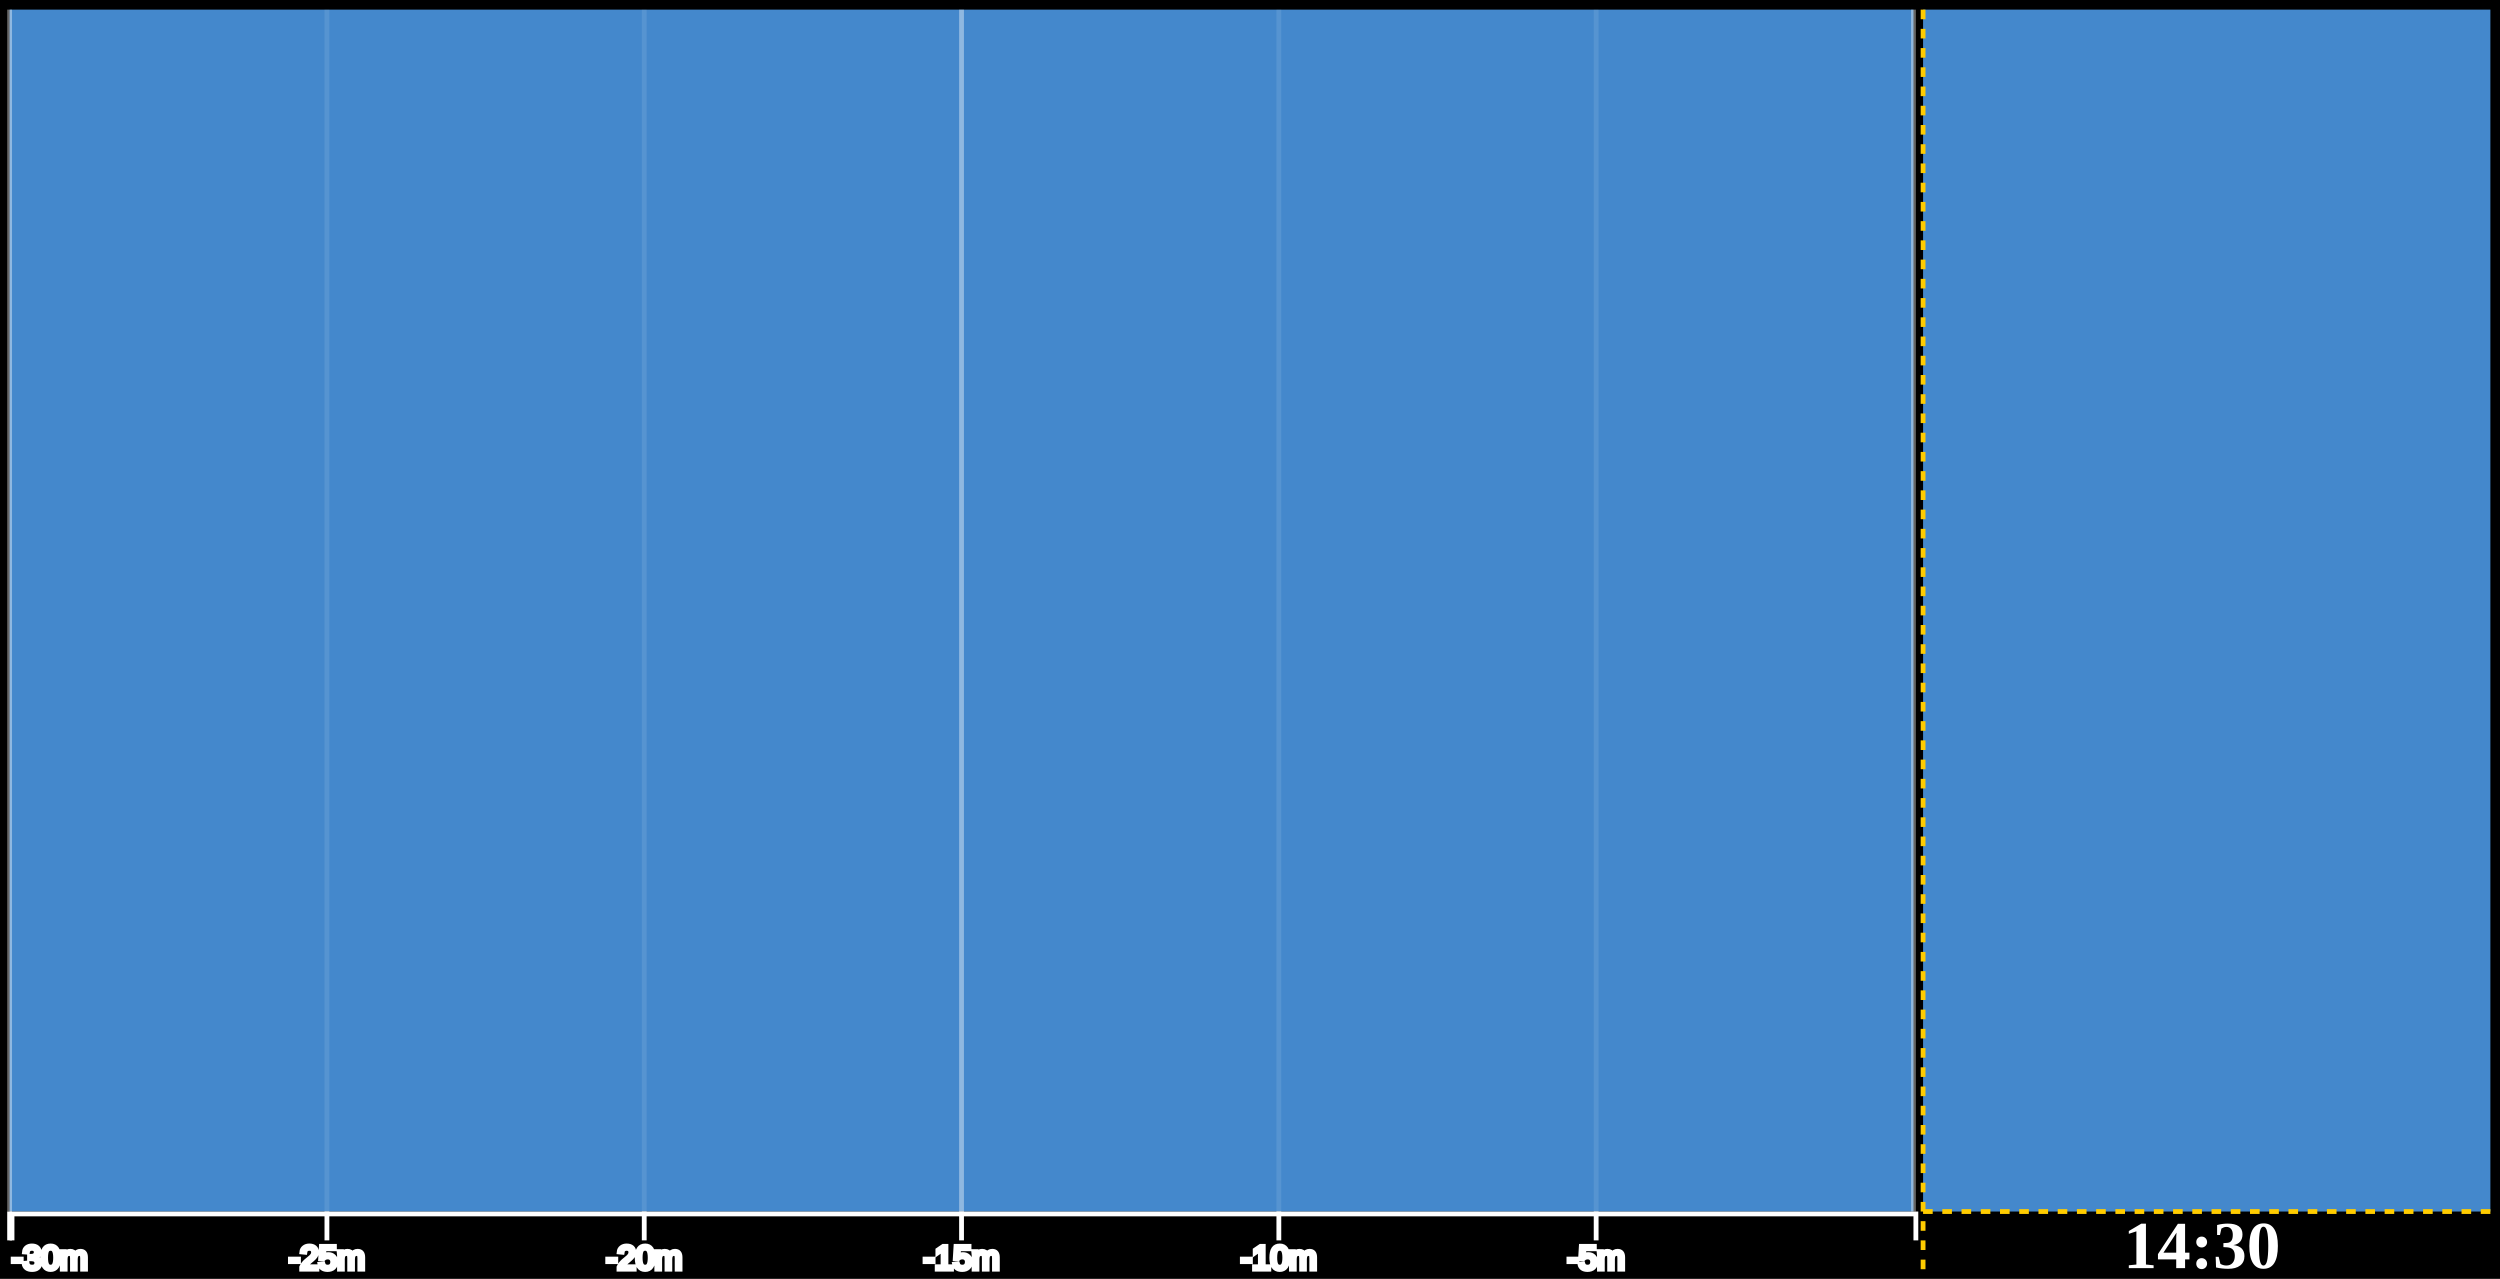
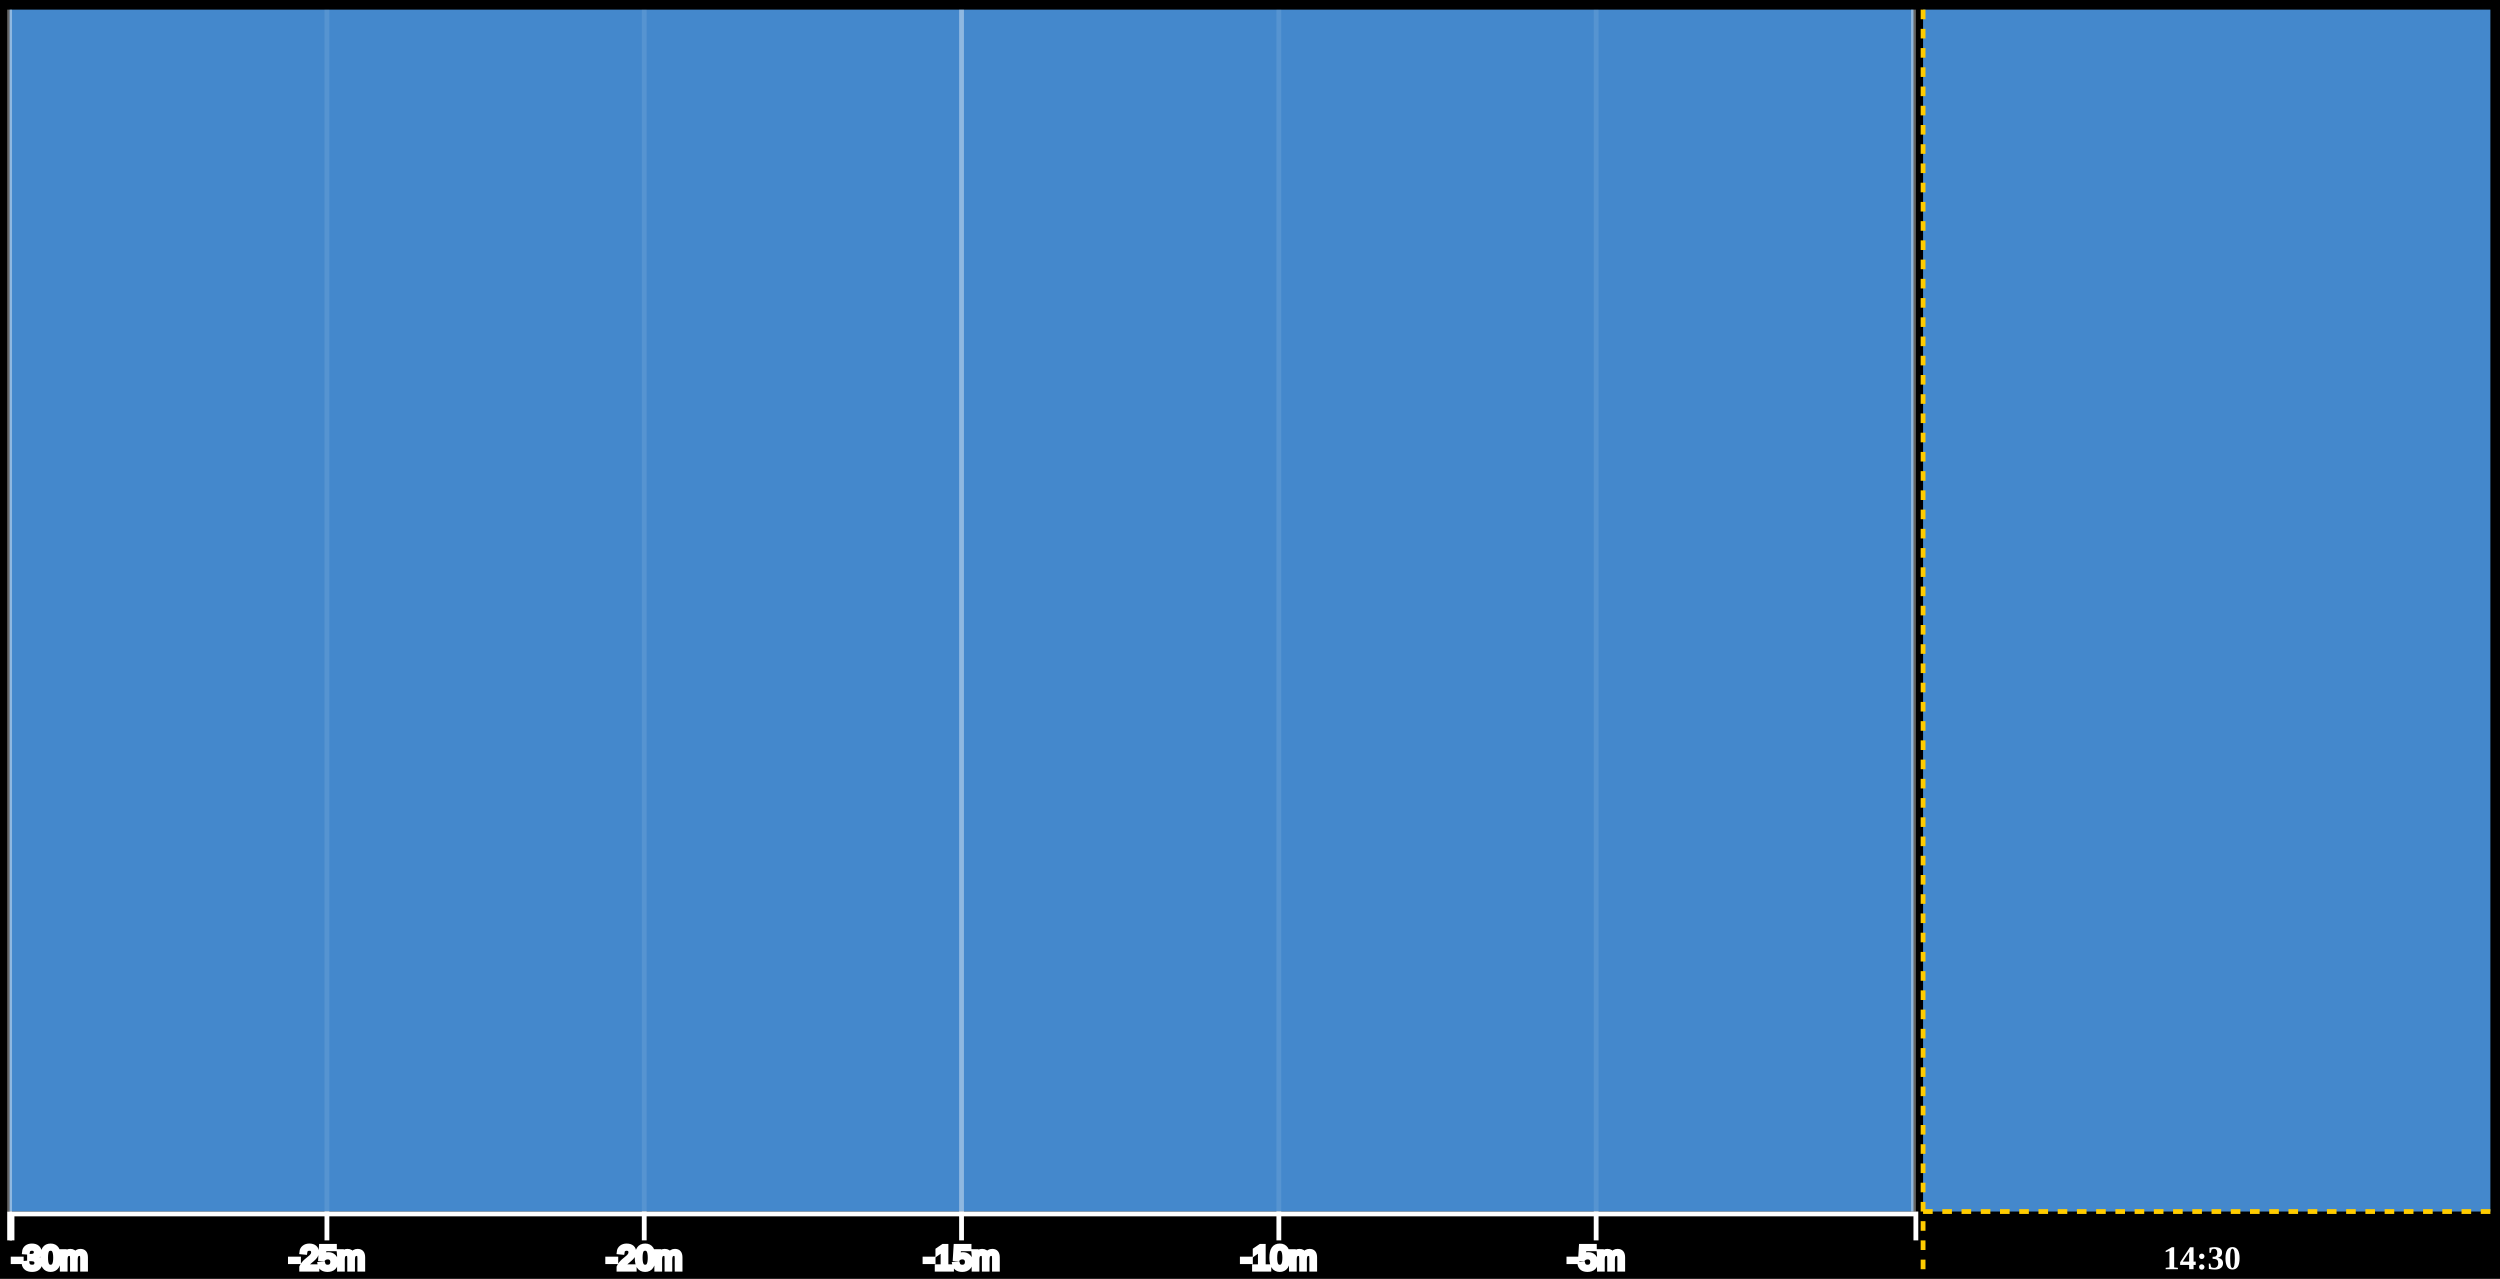
<svg xmlns="http://www.w3.org/2000/svg" width="520" height="266" viewBox="0 0 520 266" style="user-select:none;-webkit-user-select:none;-webkit-touch-callout:none">
  <rect class="bg" width="100%" height="100%" fill="black" />
  <g class="plot" transform="translate(2,2)">
    <g class="day-data" data-day="0" data-from="2025-04-22T14:00:00.000Z" data-to="2025-04-22T14:30:00.000Z" data-axis="x" data-lo="2" data-hi="398">
      <g class="field" data-field="mood">
        <rect class="block" x="0" y="0" width="396" height="250" fill="#4488cc" data-field="mood" data-state="focused" data-from="2025-04-22T08:00:00.000Z" data-to="2025-04-22T14:30:00.000Z" />
        <rect class="now-chunk" x="398" y="0" width="118" height="250" fill="#4488cc" />
      </g>
    </g>
    <path class="axis" transform="translate(0,250)" d="M0.5,6V0.5H396.5V6" fill="none" stroke="white" />
    <line class="tick" x1="0" x2="0" y1="250" y2="256" stroke="white" />
    <text class="tick-label" x="8.333" y="262" text-anchor="middle" fill="white" stroke="white" font-size="6.944" font-family="Arial, 'Liberation Sans', Helvetica, sans-serif">-30m</text>
    <line class="tick" x1="66" x2="66" y1="250" y2="256" stroke="white" />
    <text class="tick-label" x="66" y="262" text-anchor="middle" fill="white" stroke="white" font-size="6.944" font-family="Arial, 'Liberation Sans', Helvetica, sans-serif">-25m</text>
    <line class="tick" x1="132" x2="132" y1="250" y2="256" stroke="white" />
    <text class="tick-label" x="132" y="262" text-anchor="middle" fill="white" stroke="white" font-size="6.944" font-family="Arial, 'Liberation Sans', Helvetica, sans-serif">-20m</text>
    <line class="tick" x1="198" x2="198" y1="250" y2="256" stroke="white" />
    <text class="tick-label" x="198" y="262" text-anchor="middle" fill="white" stroke="white" font-size="6.944" font-family="Arial, 'Liberation Sans', Helvetica, sans-serif">-15m</text>
    <line class="tick" x1="264" x2="264" y1="250" y2="256" stroke="white" />
    <text class="tick-label" x="264" y="262" text-anchor="middle" fill="white" stroke="white" font-size="6.944" font-family="Arial, 'Liberation Sans', Helvetica, sans-serif">-10m</text>
    <line class="tick" x1="330" x2="330" y1="250" y2="256" stroke="white" />
    <text class="tick-label" x="330" y="262" text-anchor="middle" fill="white" stroke="white" font-size="6.944" font-family="Arial, 'Liberation Sans', Helvetica, sans-serif">-5m</text>
    <line class="gridline" x1="0" x2="0" y1="0" y2="250" stroke="white" stroke-opacity="0.4" />
    <line class="gridline" x1="66" x2="66" y1="0" y2="250" stroke="white" stroke-opacity="0.1" />
    <line class="gridline" x1="132" x2="132" y1="0" y2="250" stroke="white" stroke-opacity="0.1" />
    <line class="gridline" x1="198" x2="198" y1="0" y2="250" stroke="white" stroke-opacity="0.4" />
    <line class="gridline" x1="264" x2="264" y1="0" y2="250" stroke="white" stroke-opacity="0.1" />
    <line class="gridline" x1="330" x2="330" y1="0" y2="250" stroke="white" stroke-opacity="0.1" />
    <line class="gridline" x1="396" x2="396" y1="0" y2="250" stroke="white" stroke-opacity="0.4" />
    <line class="current-time-line" x1="398" x2="398" y1="0" y2="262" data-now="398" stroke="#ffcc00" stroke-width="1" stroke-dasharray="2,2" />
    <line class="current-time-line-far" x1="398" x2="516" y1="250" y2="250" stroke="#ffcc00" stroke-width="1" stroke-dasharray="2,2" />
    <g class="nowview-overlay">
-       <text class="current-time-text" x="456" y="257.8" text-anchor="middle" dominant-baseline="middle" fill="white" font-size="14" font-weight="bold">14:30</text>
+       <text class="current-time-text" x="456" y="262" text-anchor="middle" fill="white" font-size="6.944" font-weight="bold">14:30</text>
    </g>
  </g>
</svg>
